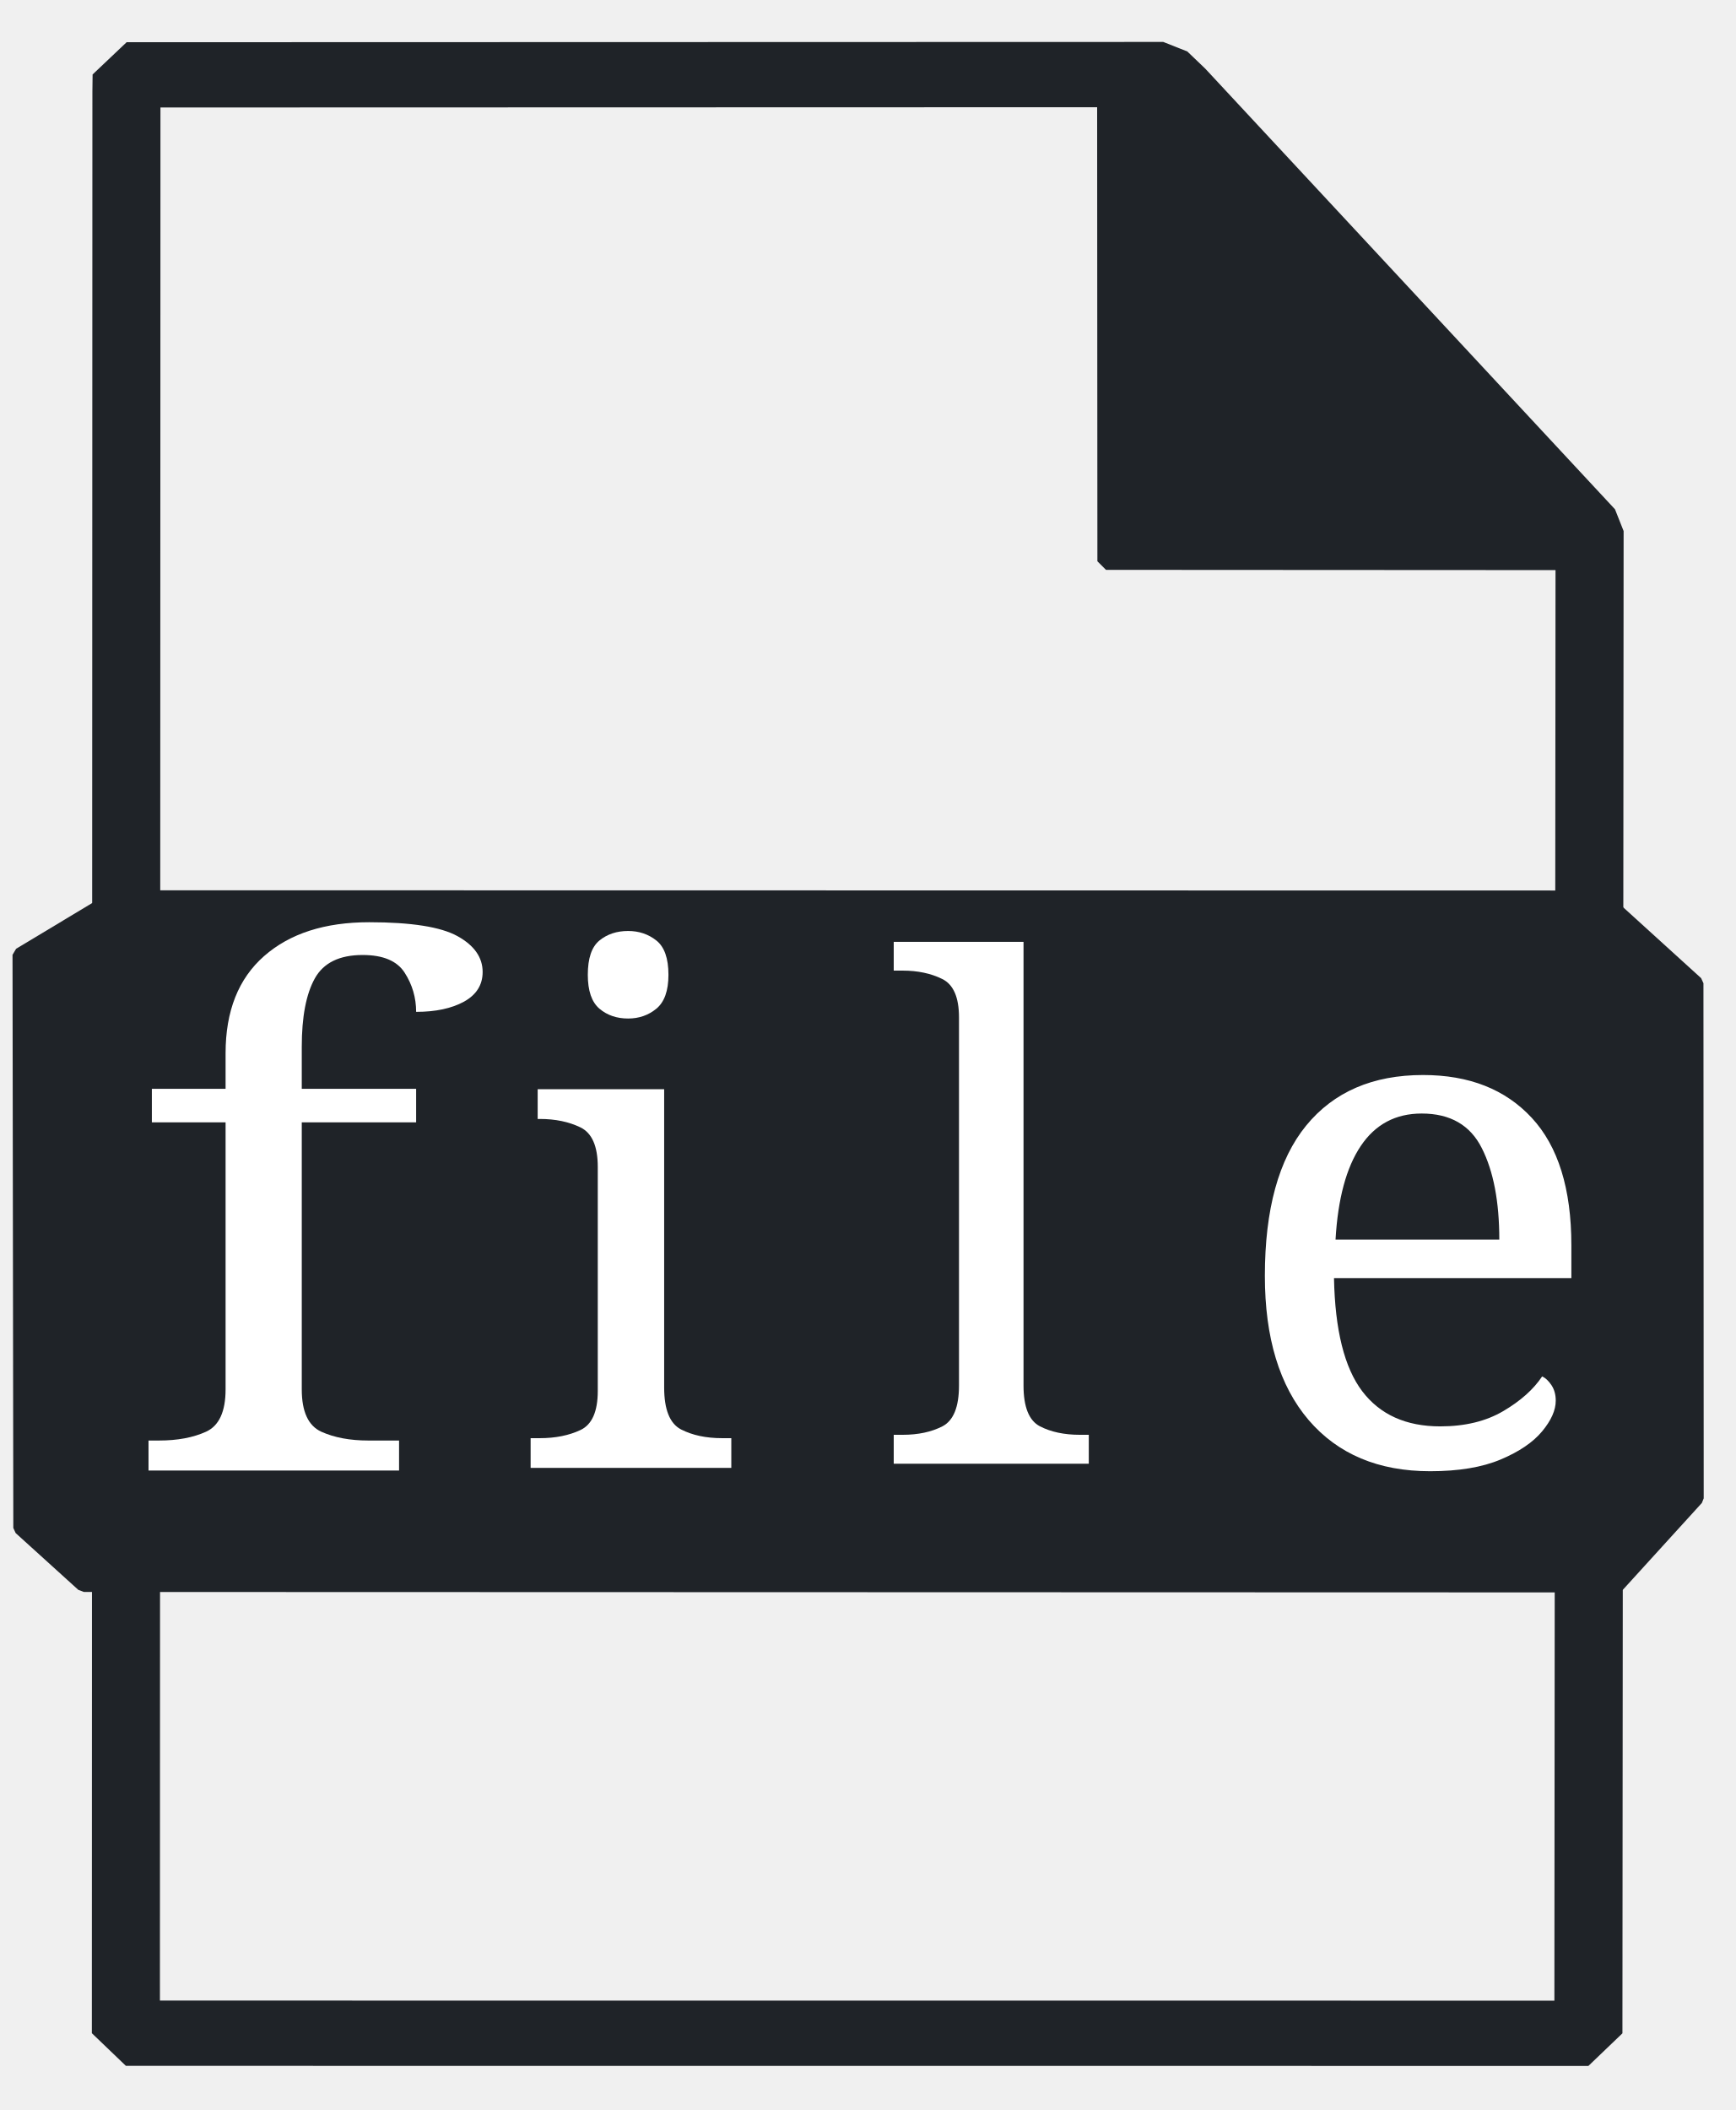
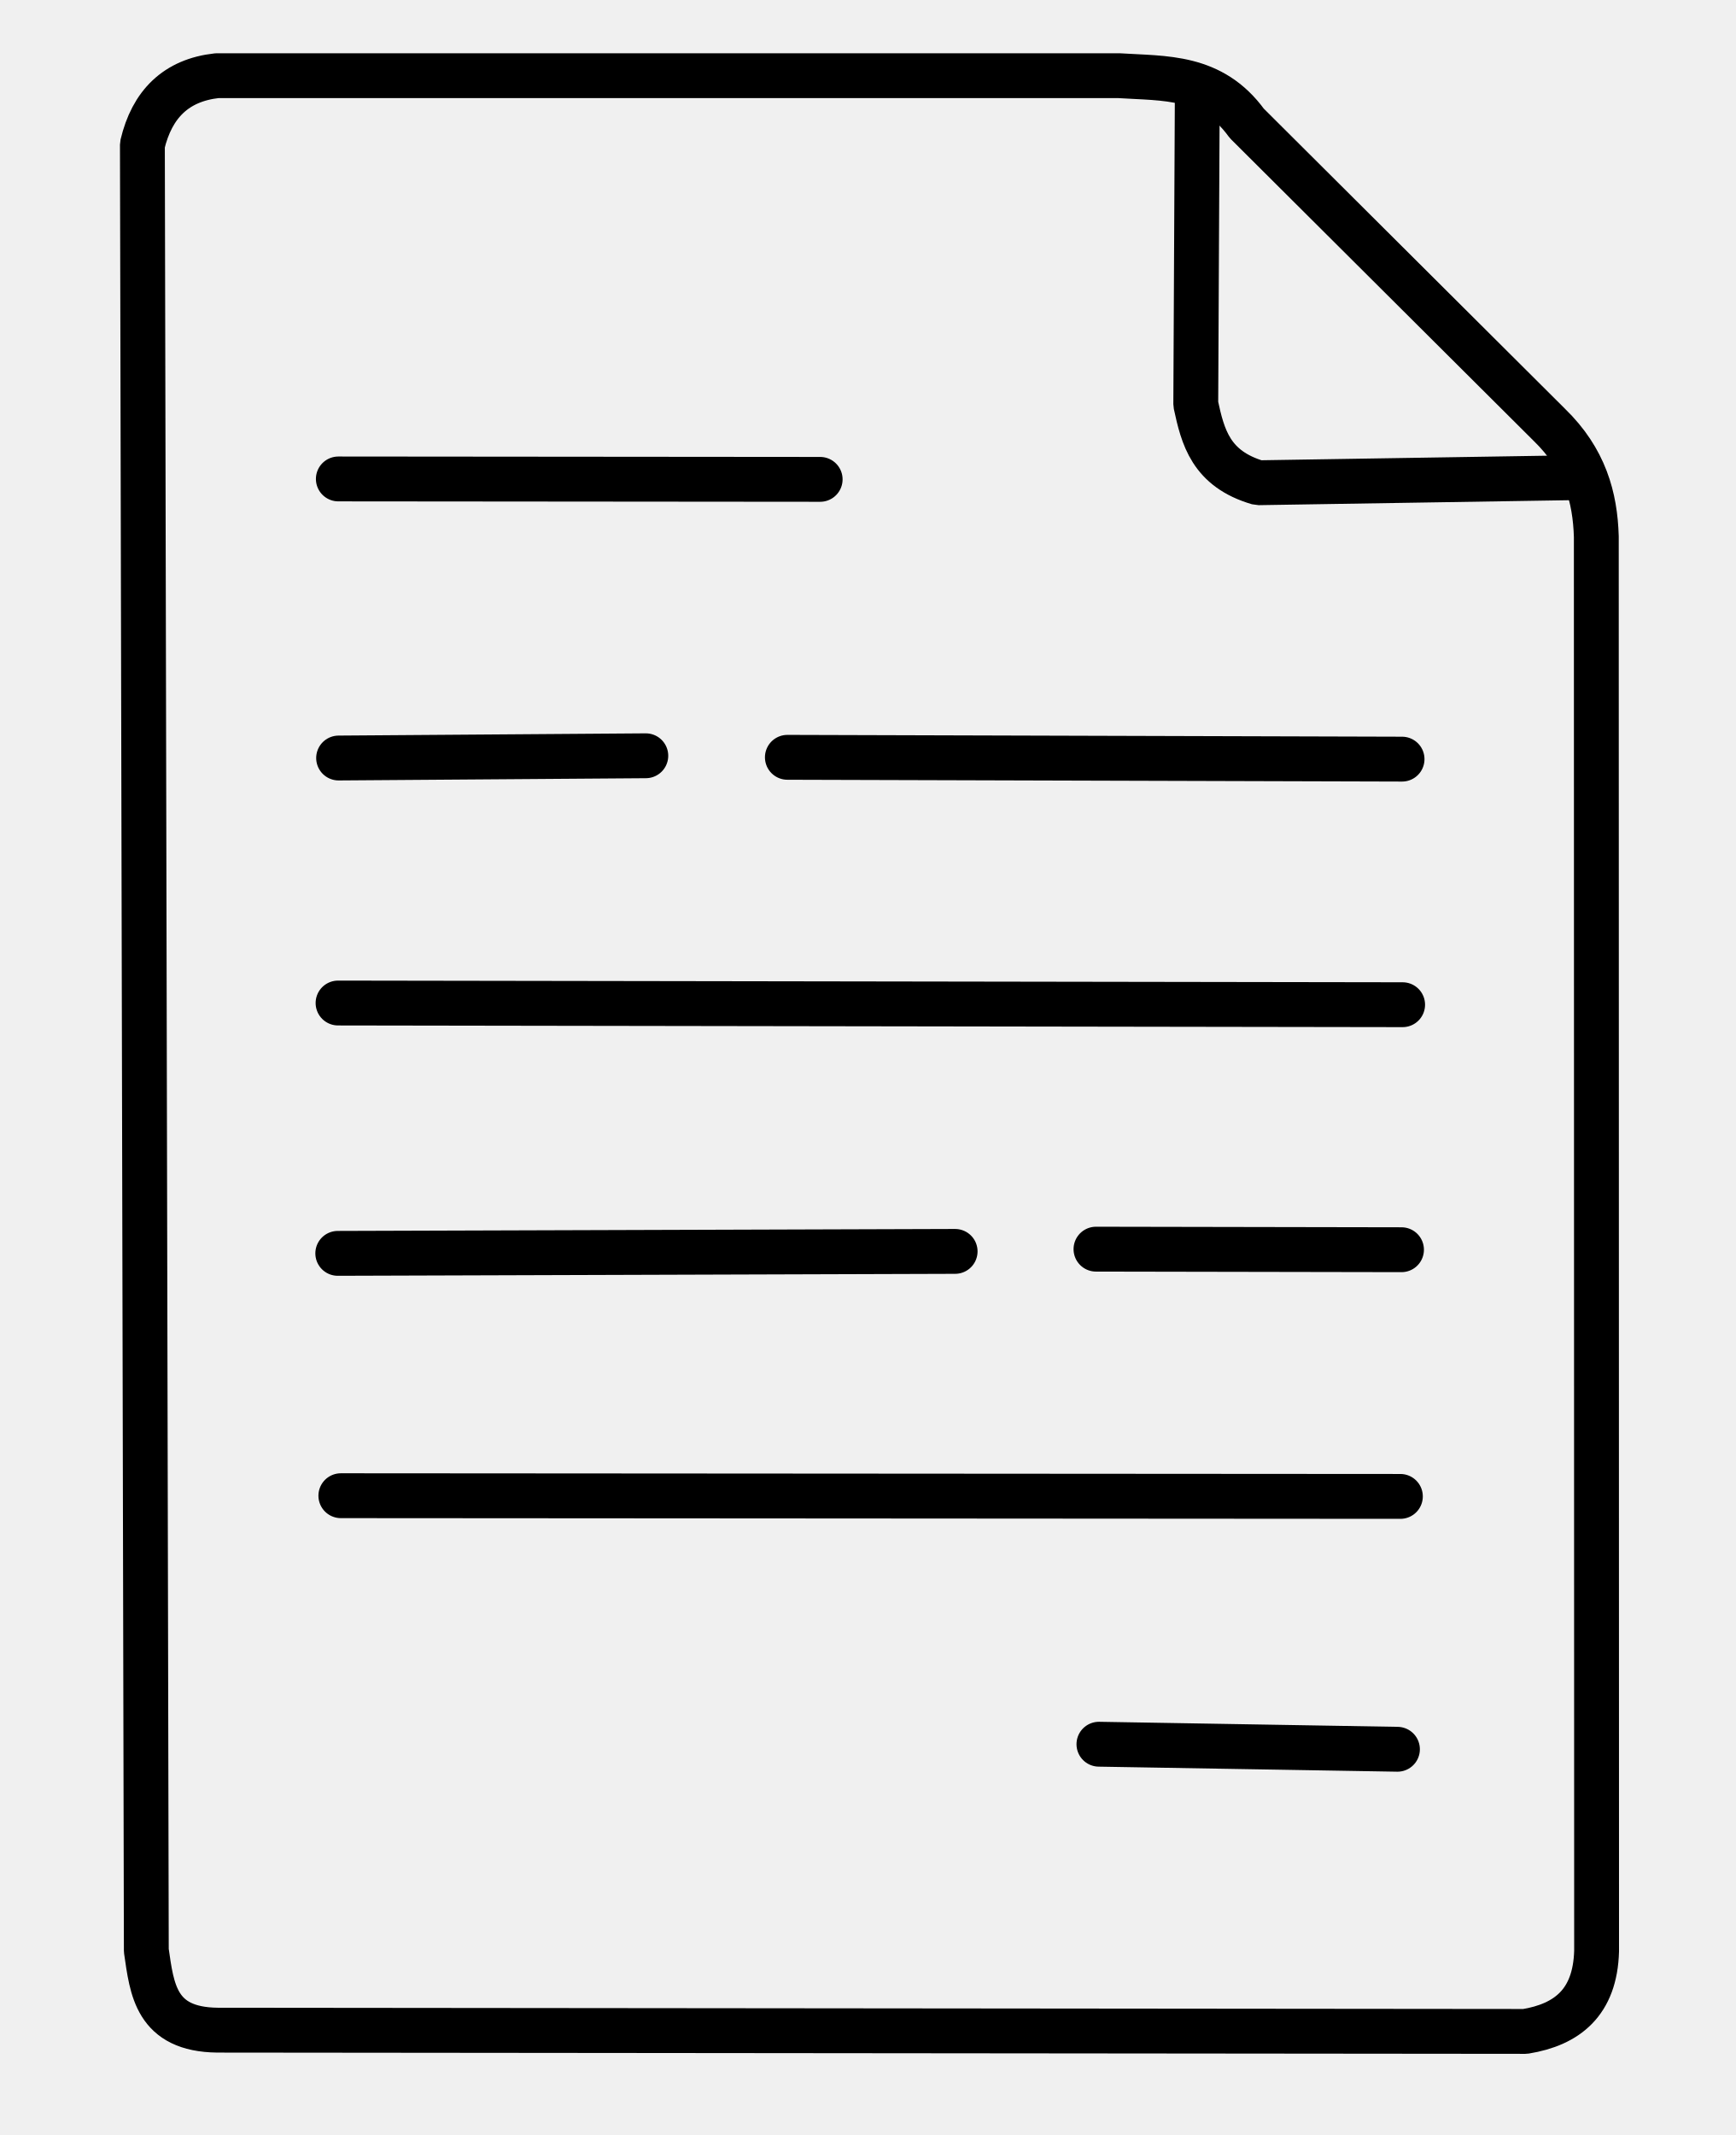
- <svg xmlns="http://www.w3.org/2000/svg" xmlns:ns1="http://krita.org/namespaces/svg/krita" width="102pt" height="124pt" viewBox="0 0 102 124">
+ <svg xmlns="http://www.w3.org/2000/svg" width="232.2pt" height="285.6pt" viewBox="0 0 232.2 285.6">
  <defs />
-   <path id="shape0" transform="matrix(1 0 0 0.9590001 7.398253 4.382517)" fill="none" stroke="#1f2328" stroke-width="4" stroke-linecap="square" stroke-linejoin="bevel" d="M0.032 1.047L0 120.026L85.954 120.031L86.024 27.97L61.982 1.011L60.969 0L0.044 0.017C0.044 0.017 0.04 0.36 0.032 1.047Z" />
-   <path id="shape1" transform="translate(64.98438, 3.93029)" fill="#1f2328" fill-rule="evenodd" stroke="#1f2328" stroke-width="1.01" stroke-linecap="square" stroke-linejoin="bevel" d="M0 0.054L0.016 29.054L28.984 29.07L28.984 27.101L3.026 0L0 0.054" />
-   <path id="shape2" transform="matrix(0.9288198 0 0 0.8419386 1.204879 52.745)" fill="#1f2328" fill-rule="evenodd" stroke="#1f2328" stroke-width="1.01" stroke-linecap="square" stroke-linejoin="bevel" d="M0 4L0.05 44.004L4.016 47.969L101 48L106 41.938L105.984 5.984L100.031 0.016L6.031 0C6.031 0 4.021 1.333 0 4Z" />
-   <text id="shape0" ns1:useRichText="true" ns1:textVersion="2" transform="matrix(0.6617993 0 0 0.5812078 7.446392 86.41815)" fill="#ffffff" stroke-opacity="0" stroke="#000000" stroke-width="0" stroke-linecap="square" stroke-linejoin="bevel" font-family="Cambria" font-size="72" font-size-adjust="0.211" font-stretch="normal" letter-spacing="0" word-spacing="0">
-     <tspan x="0">f</tspan>
-   </text>
-   <text id="shape1" ns1:useRichText="true" ns1:textVersion="2" transform="matrix(0.5766642 0 0 0.5766642 30.23034 86.26579)" fill="#ffffff" stroke-opacity="0" stroke="#000000" stroke-width="0" stroke-linecap="square" stroke-linejoin="bevel" font-family="Cambria" font-size="72" font-size-adjust="0.211" font-stretch="normal" letter-spacing="0" word-spacing="0">
-     <tspan x="0">i</tspan>
-   </text>
-   <text id="shape2" ns1:useRichText="true" ns1:textVersion="2" transform="matrix(0.5604832 0 0 0.5604832 52.00049 86.01913)" fill="#ffffff" stroke-opacity="0" stroke="#000000" stroke-width="0" stroke-linecap="square" stroke-linejoin="bevel" font-family="Cambria" font-size="72" font-size-adjust="0.211" font-stretch="normal" letter-spacing="0" word-spacing="0">
-     <tspan x="0">l</tspan>
-   </text>
-   <text id="shape3" ns1:useRichText="true" ns1:textVersion="2" transform="matrix(0.5816505 0 0 0.5816505 72.0389 86.04256)" fill="#ffffff" stroke-opacity="0" stroke="#000000" stroke-width="0" stroke-linecap="square" stroke-linejoin="bevel" font-family="Cambria" font-size="72" font-size-adjust="0.211" font-stretch="normal" letter-spacing="0" word-spacing="0">
-     <tspan x="0">e</tspan>
-   </text>
+   <path id="shape0" transform="translate(19.05, 10.125)" fill="none" stroke="#000000" stroke-width="6" stroke-linecap="square" stroke-linejoin="bevel" d="M130.65 0C136.763 0.392 143.079 -0.071 147.75 6.375L188.212 46.688C192.996 51.329 194.354 56.412 194.512 61.65L194.55 250.875C194.355 257.775 190.587 260.704 185.006 261.619L10.05 261.45C1.78 261.362 1.281 255.994 0.525 250.8L0 9.225C1.286 3.82 4.49 0.606 9.975 6.07514e-13C9.975 6.07514e-13 50.2 4.05009e-13 130.65 0Z" />
+   <path id="shape01" transform="translate(159.975, 12.0375)" fill="none" stroke="#000000" stroke-width="6" stroke-linecap="round" stroke-linejoin="bevel" d="M0.206 0L0 42.038C0.94 46.386 1.994 50.683 8.362 52.538L50.775 51.862" />
+   <path id="shape02" transform="translate(147.0187, 233.325)" fill="none" stroke="#000000" stroke-width="6" stroke-linecap="round" stroke-linejoin="bevel" d="M39.938 0.675L0 0" />
+   <path id="shape1" transform="translate(45.59999, 200.0812)" fill="none" stroke="#000000" stroke-width="6" stroke-linecap="round" stroke-linejoin="bevel" d="M0 0L141.75 0.094" />
+   <path id="shape2" transform="translate(45.1875, 167.4)" fill="none" stroke="#000000" stroke-width="6" stroke-linecap="round" stroke-linejoin="bevel" d="M0 0.263L82.594 0" />
+   <path id="shape3" transform="translate(146.625, 167.1)" fill="none" stroke="#000000" stroke-width="6" stroke-linecap="round" stroke-linejoin="bevel" d="M0 0L40.875 0.075" />
+   <path id="shape4" transform="translate(45.225, 134.175)" fill="none" stroke="#000000" stroke-width="6" stroke-linecap="round" stroke-linejoin="bevel" d="M0 0L142.425 0.225" />
+   <path id="shape5" transform="translate(45.3, 101.1)" fill="none" stroke="#000000" stroke-width="6" stroke-linecap="round" stroke-linejoin="bevel" d="M0 0.3L41.1 0" />
+   <path id="shape6" transform="translate(105.3375, 101.3062)" fill="none" stroke="#000000" stroke-width="6" stroke-linecap="round" stroke-linejoin="bevel" d="M0 0L82.237 0.244" />
+   <path id="shape7" transform="translate(45.2625, 64.06875)" fill="none" stroke="#000000" stroke-width="6" stroke-linecap="round" stroke-linejoin="bevel" d="M0 0L64.463 0.056" />
</svg>
